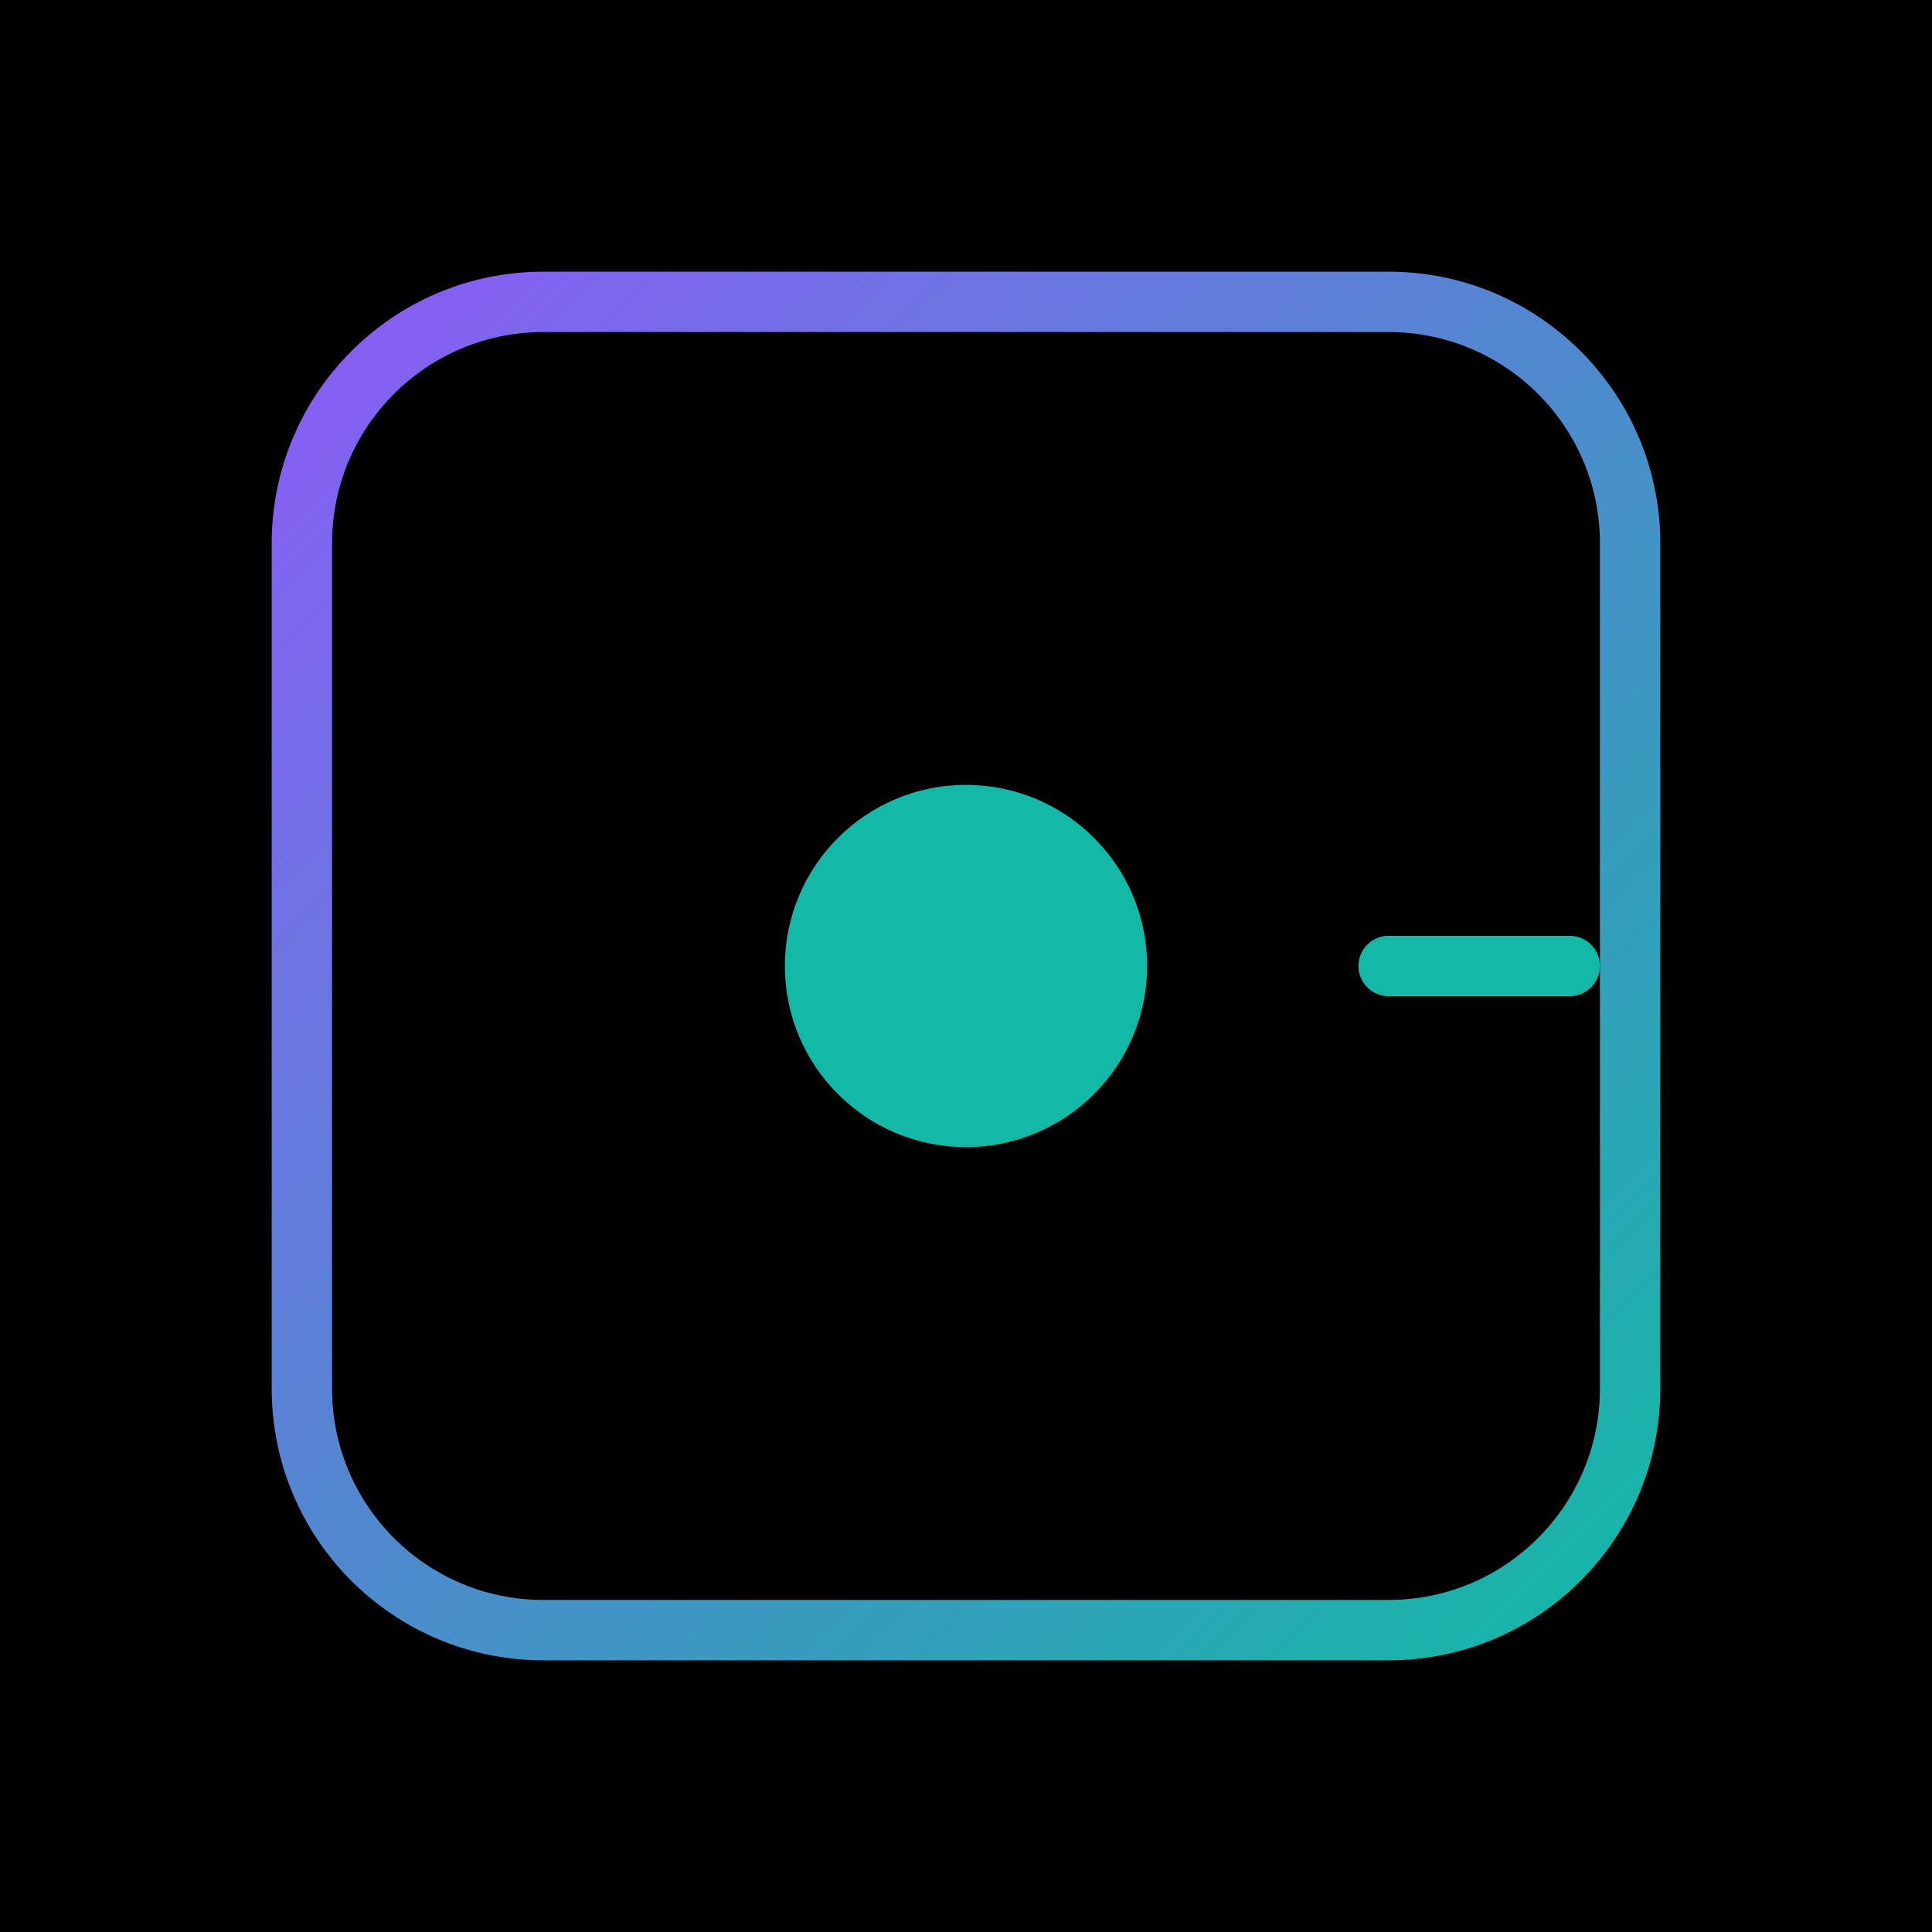
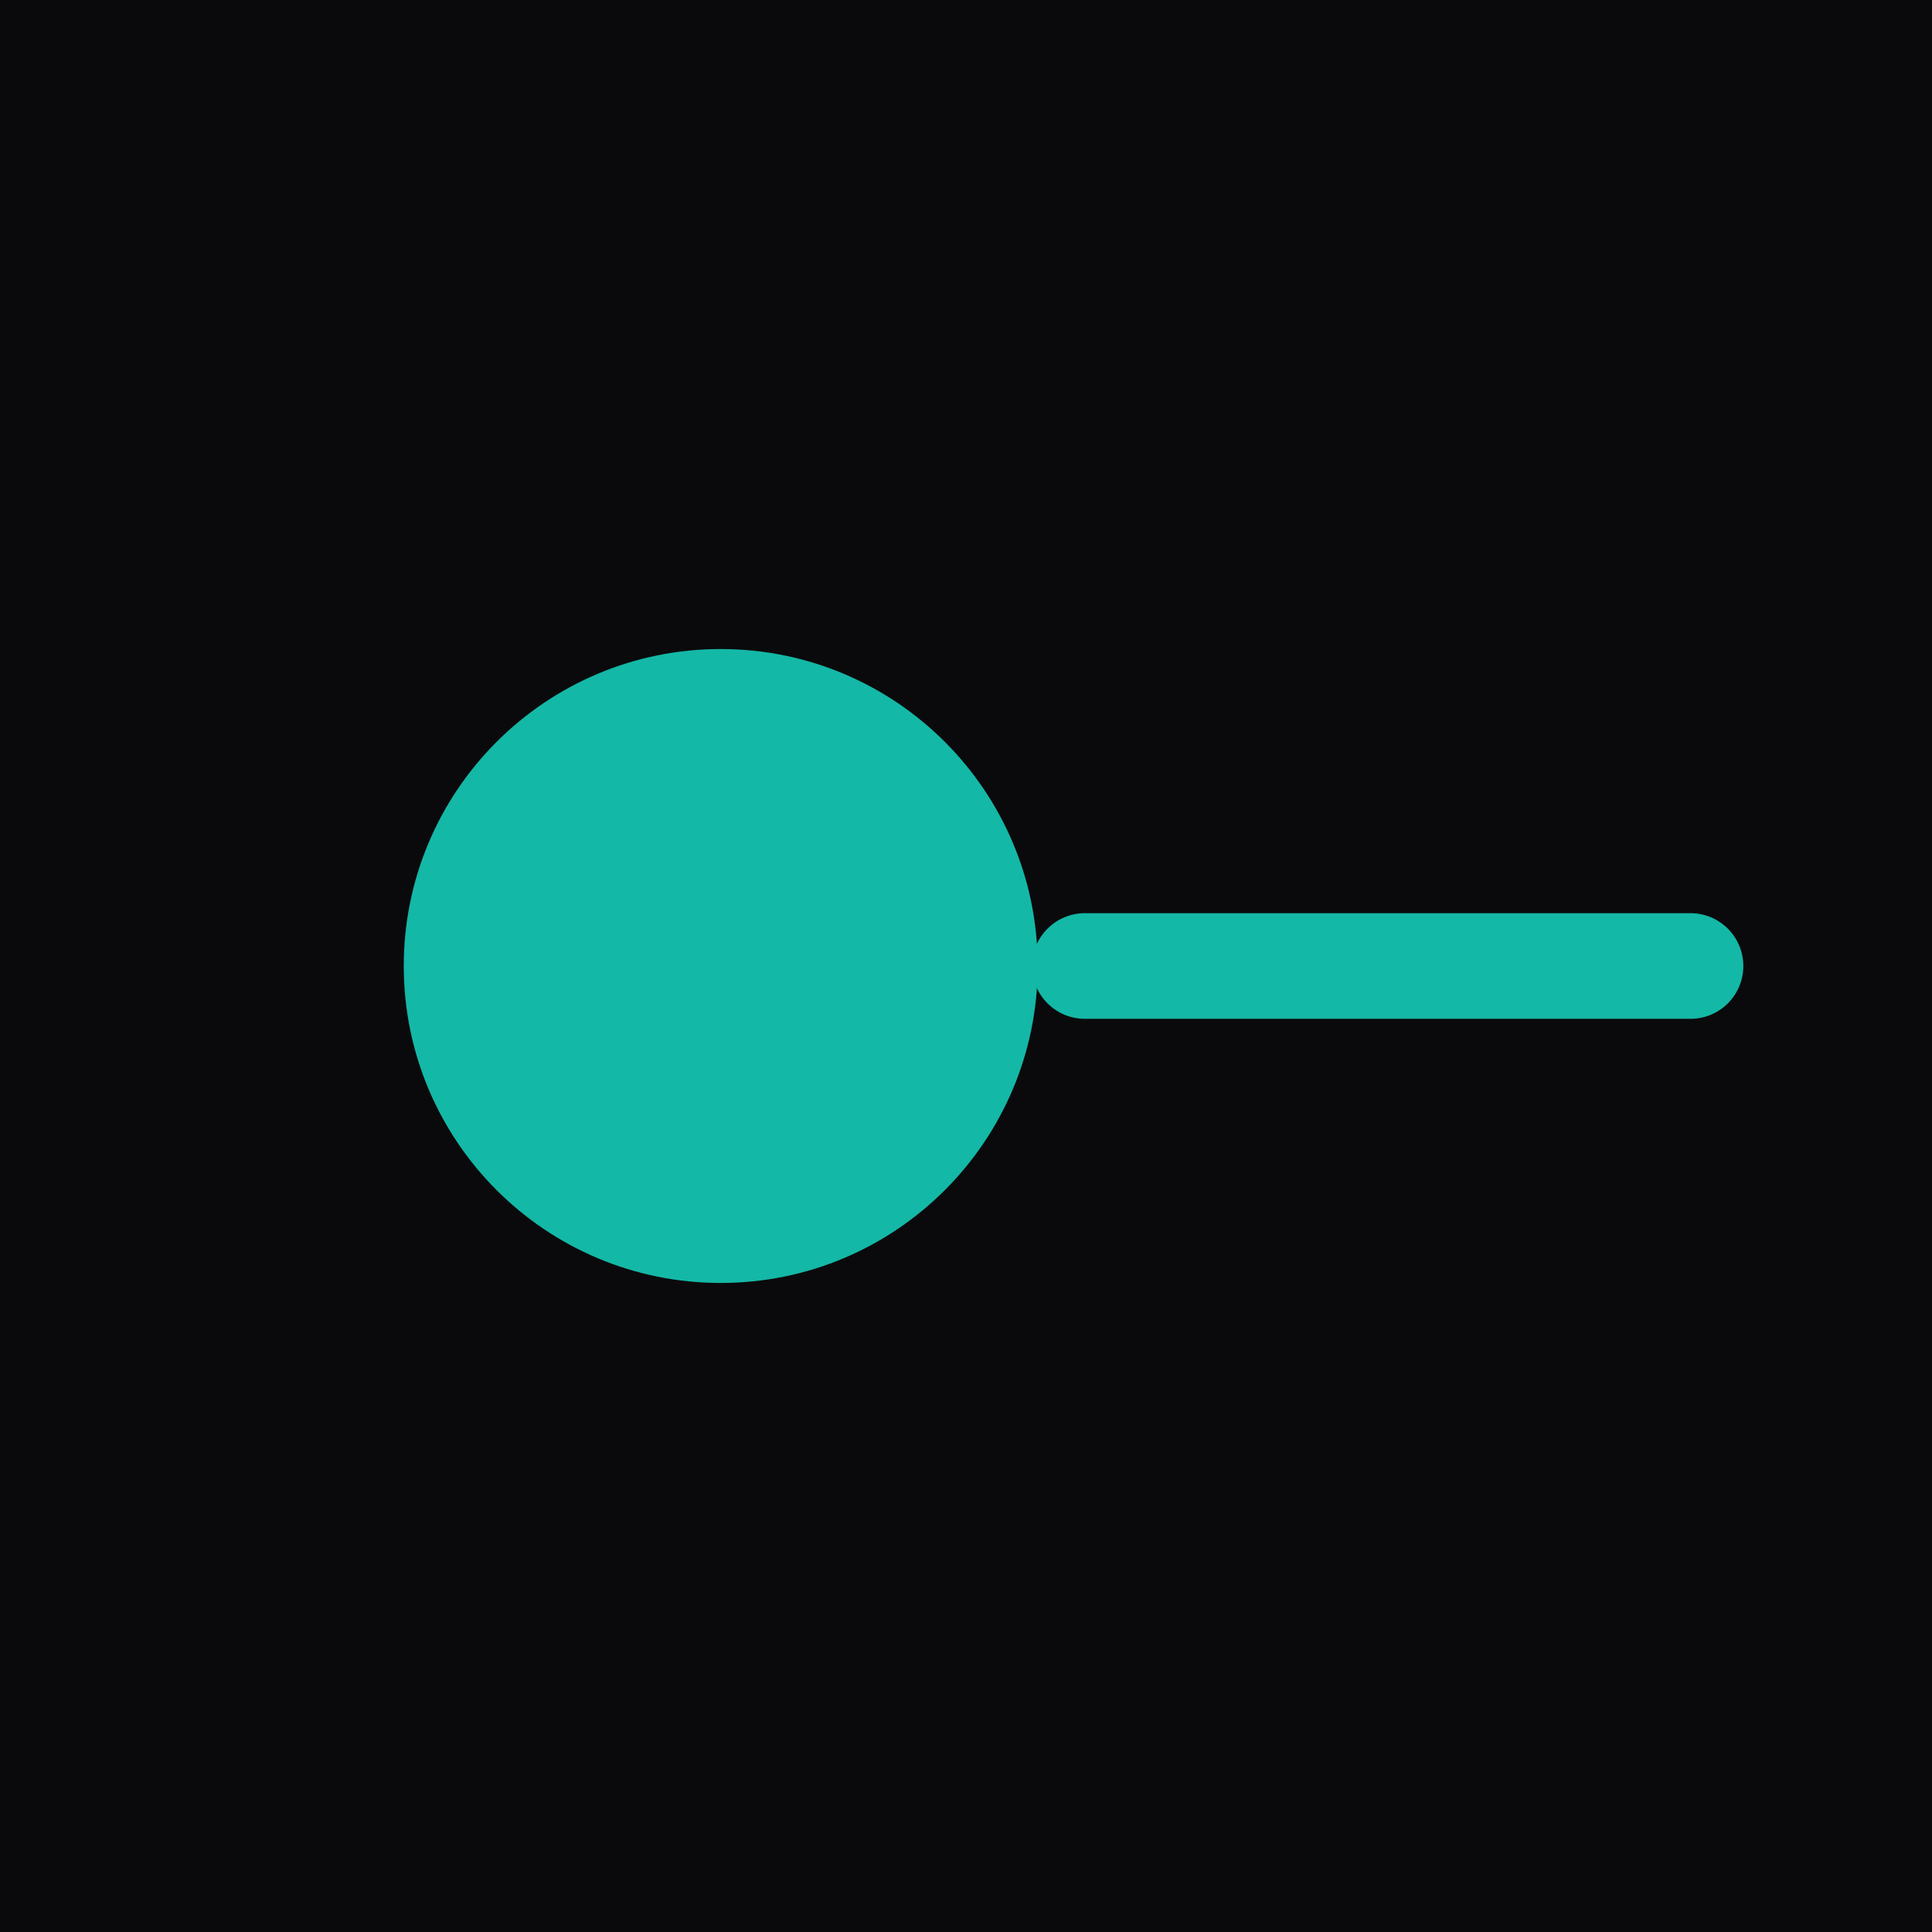
- <svg xmlns="http://www.w3.org/2000/svg" viewBox="0 0 1024 1024" width="1024" height="1024" aria-hidden="true">
-   <defs>
-     <linearGradient id="de-icon-stroke" x1="0%" y1="0%" x2="100%" y2="100%">
-       <stop offset="0%" stop-color="#8b5cf6" />
-       <stop offset="100%" stop-color="#14b8a6" />
-     </linearGradient>
-   </defs>
-   <rect width="1024" height="1024" fill="#000000" />
-   <g transform="translate(128 128) scale(16)">
-     <rect width="44" height="44" x="2" y="2" fill="none" stroke="url(#de-icon-stroke)" stroke-width="2" rx="8" />
-     <circle cx="24" cy="24" r="6" fill="#14b8a6" />
-     <path stroke="#14b8a6" stroke-linecap="round" stroke-width="2" d="M38 24h6" />
-   </g>
+ <svg xmlns="http://www.w3.org/2000/svg" viewBox="0 0 1024 1024" width="1024" height="1024">
+   <rect width="1024" height="1024" fill="#0a0a0c" />
+   <circle cx="382" cy="512" r="168" fill="#14b8a6" />
+   <line x1="575" y1="512" x2="896" y2="512" stroke="#14b8a6" stroke-width="56" stroke-linecap="round" />
</svg>
